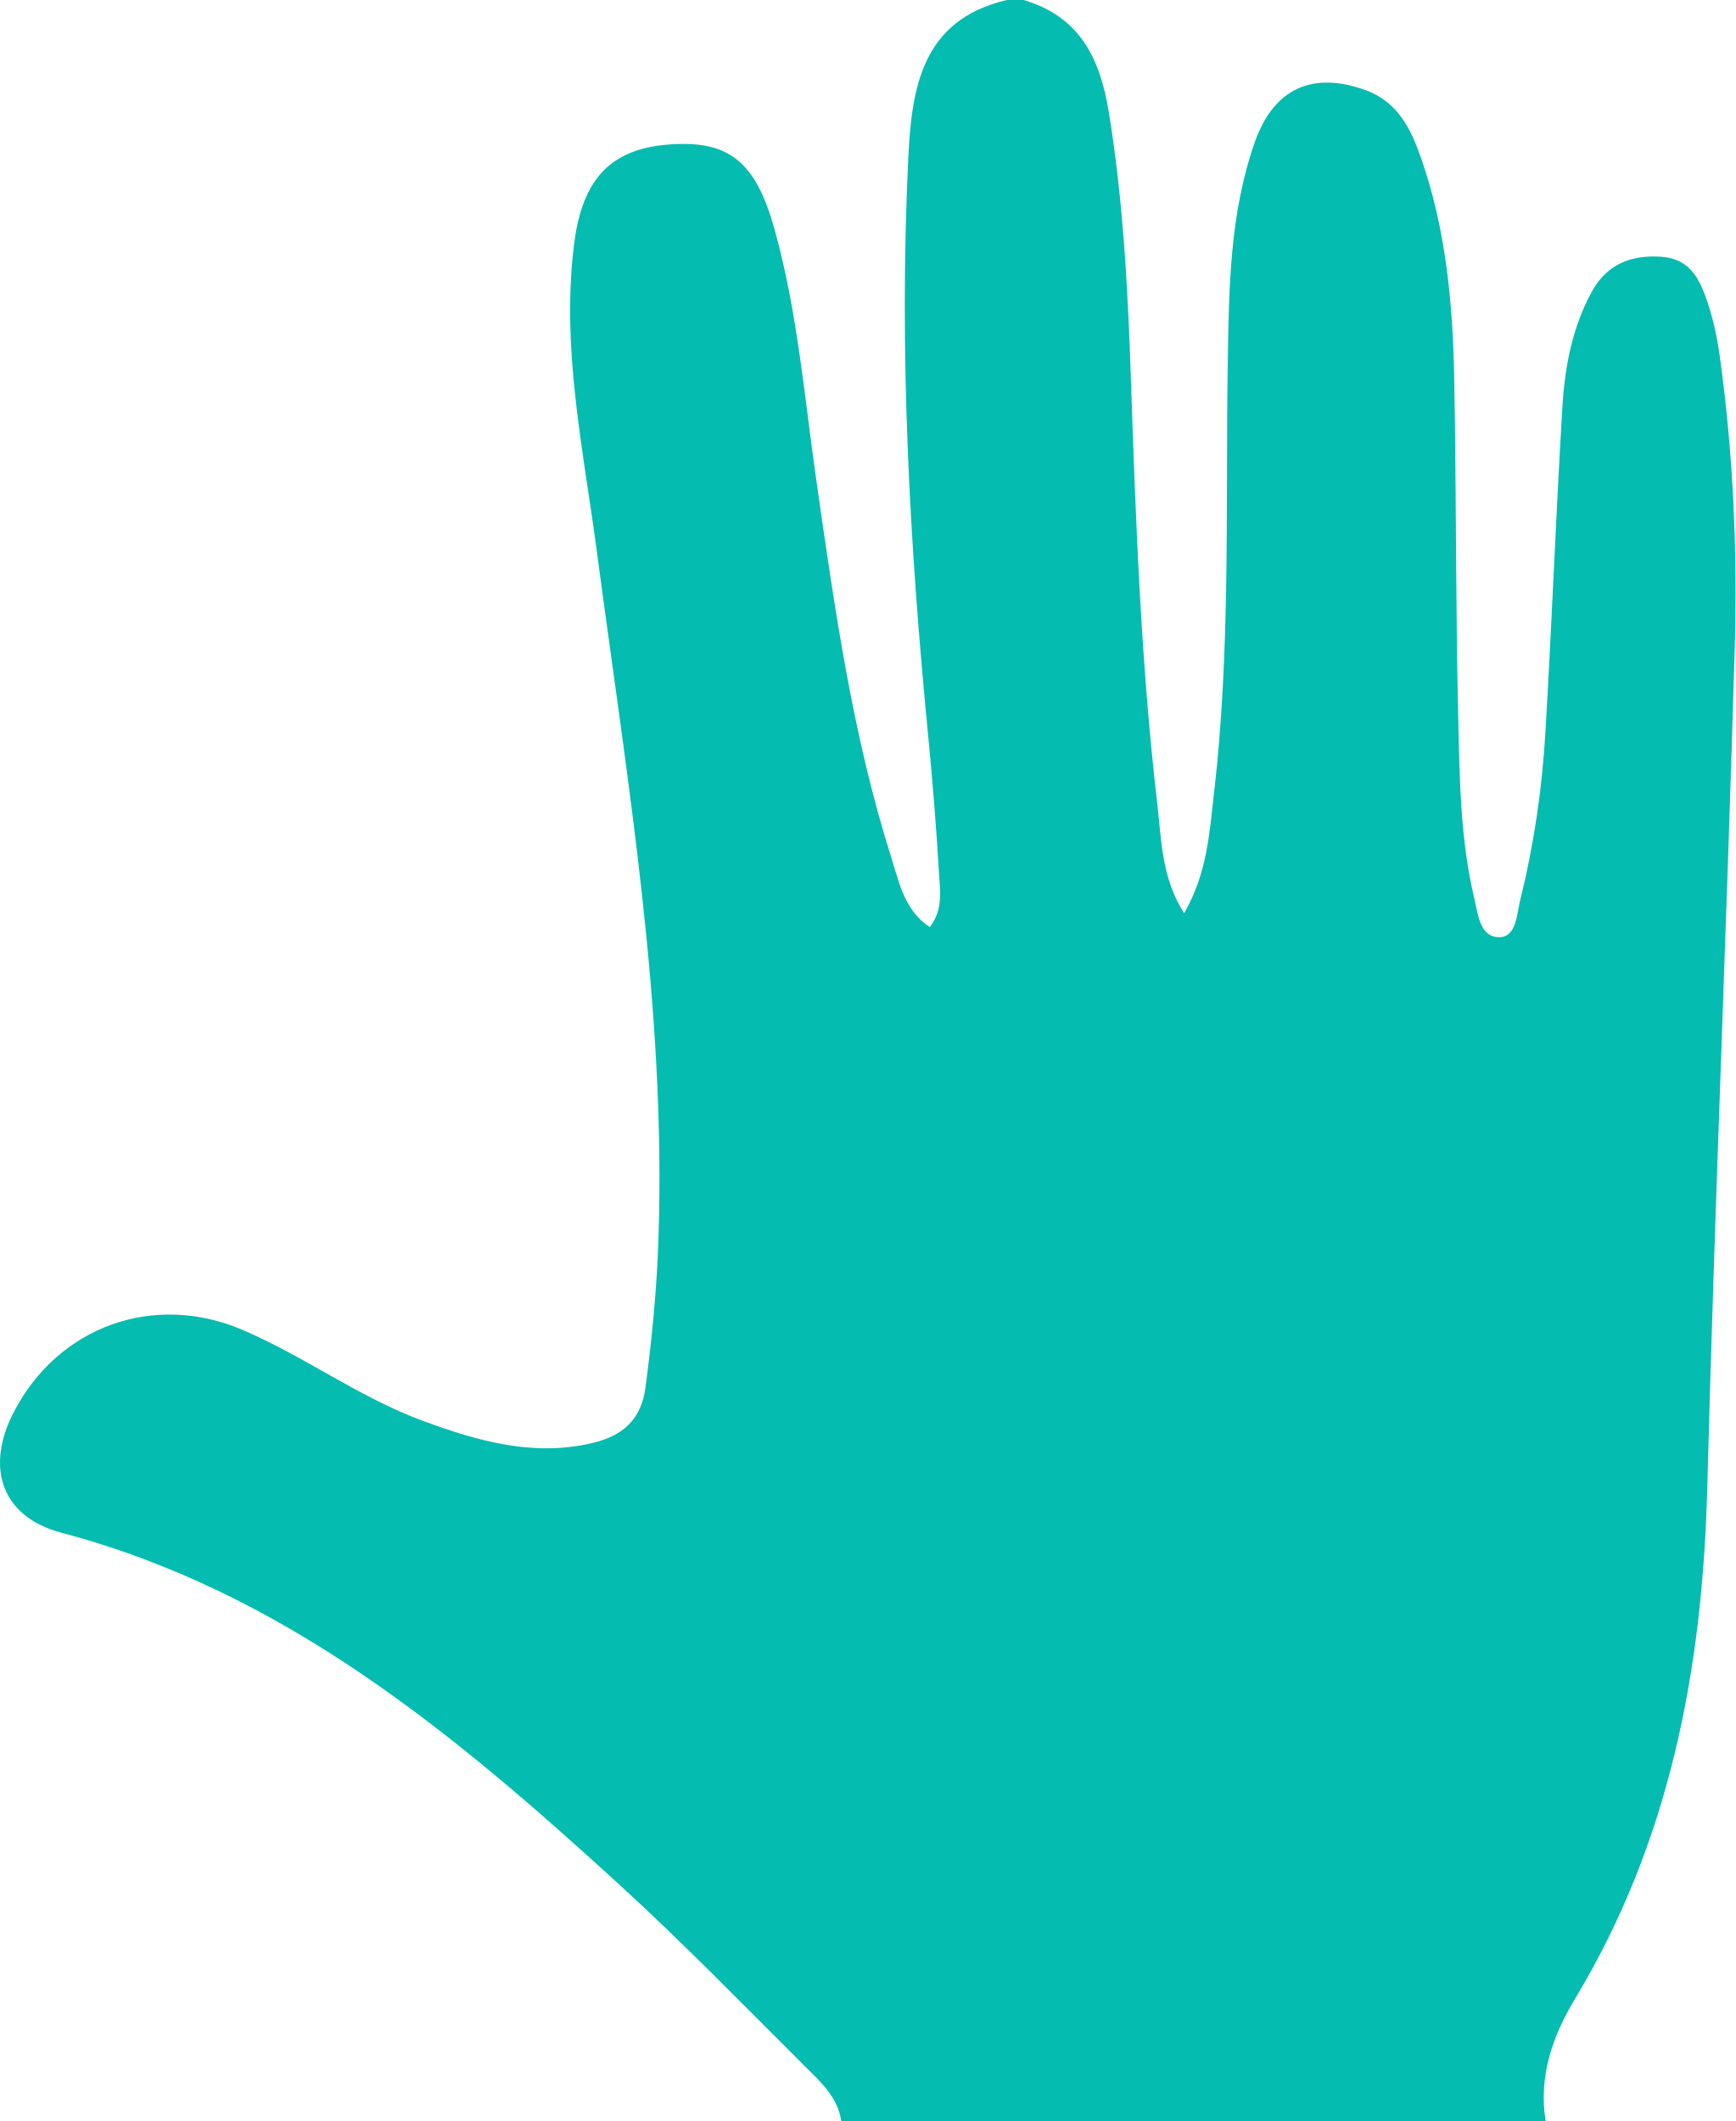
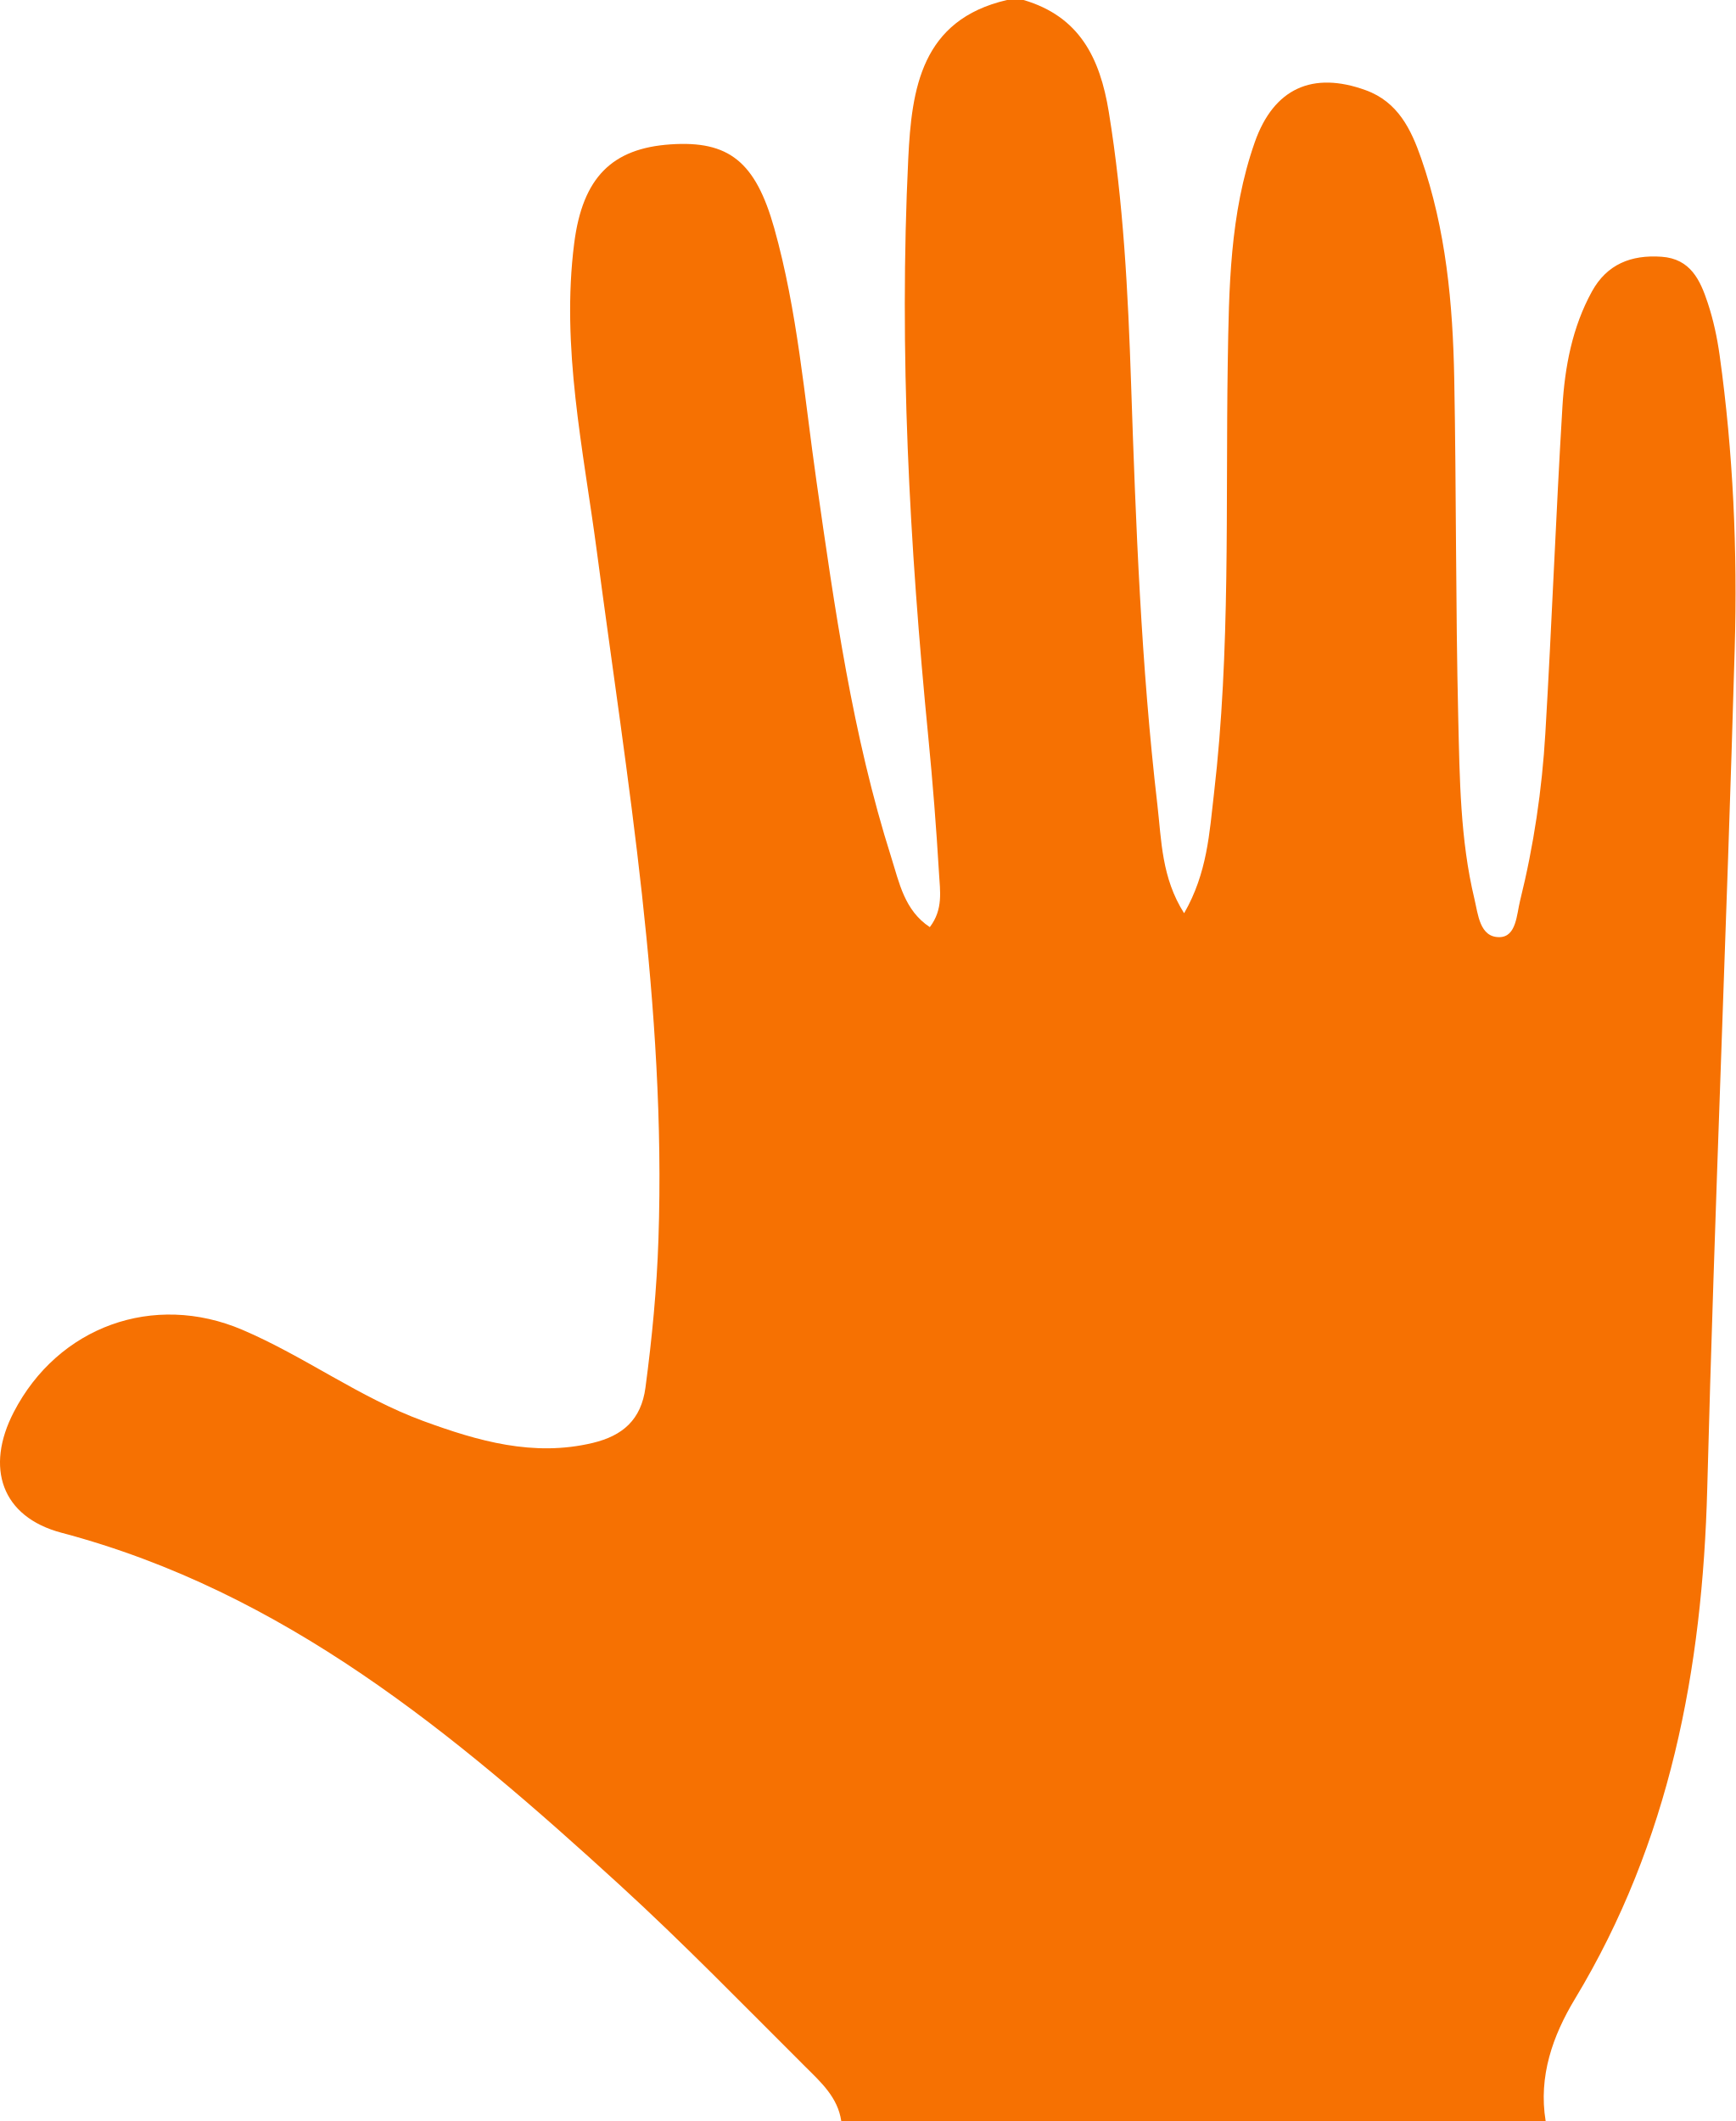
<svg xmlns="http://www.w3.org/2000/svg" width="36px" height="44px" viewBox="0 0 36 44" version="1.1">
-   <defs />
  <g id="Page-1" stroke="none" stroke-width="1" fill="none" fill-rule="evenodd">
-     <g id="Lesson-2" transform="translate(-477, -6687)" fill="#05BCB0">
+     <g id="Lesson-2" transform="translate(-477, -6687)" fill="#F67102">
      <path d="M497.888,6687 L498.232,6687 C499.389,6687.341 499.816,6688.197 499.999,6689.319 C500.304,6691.19 500.399,6693.074 500.462,6694.961 C500.56,6697.88 500.67,6700.799 501.008,6703.701 C501.093,6704.432 501.093,6705.208 501.562,6705.945 C502.044,6705.109 502.087,6704.273 502.182,6703.457 C502.527,6700.491 502.421,6697.509 502.467,6694.533 C502.492,6692.988 502.506,6691.435 503.027,6689.952 C503.421,6688.83 504.23,6688.471 505.331,6688.872 C505.999,6689.115 506.271,6689.686 506.479,6690.284 C506.994,6691.76 507.136,6693.3 507.165,6694.849 C507.209,6697.196 507.193,6699.545 507.248,6701.892 C507.278,6703.149 507.288,6704.416 507.584,6705.649 C507.66,6705.968 507.693,6706.447 508.104,6706.441 C508.454,6706.435 508.459,6705.973 508.531,6705.684 C508.814,6704.544 508.986,6703.382 509.055,6702.21 C509.189,6699.954 509.273,6697.694 509.409,6695.438 C509.459,6694.61 509.613,6693.789 510.021,6693.047 C510.332,6692.481 510.835,6692.282 511.464,6692.326 C512.07,6692.368 512.269,6692.817 512.424,6693.285 C512.54,6693.635 512.619,6694.004 512.67,6694.37 C512.952,6696.389 513.041,6698.423 512.983,6700.454 C512.817,6706.264 512.565,6712.072 512.413,6717.882 C512.314,6721.635 511.637,6725.206 509.669,6728.467 C509.21,6729.228 508.909,6730.071 509.061,6731 L494.45,6731 C494.379,6730.511 494.029,6730.196 493.709,6729.878 C492.431,6728.605 491.173,6727.308 489.842,6726.092 C486.428,6722.971 482.902,6720.023 478.276,6718.797 C477.03,6718.467 476.689,6717.446 477.286,6716.293 C478.204,6714.521 480.184,6713.8 482.028,6714.587 C483.317,6715.137 484.456,6715.993 485.778,6716.478 C486.913,6716.894 488.065,6717.228 489.296,6716.933 C489.912,6716.785 490.3,6716.457 490.389,6715.783 C490.525,6714.761 490.624,6713.738 490.658,6712.706 C490.821,6707.898 490.007,6703.181 489.381,6698.444 C489.1,6696.321 488.634,6694.205 488.911,6692.043 C489.086,6690.678 489.698,6690.077 490.909,6689.995 C492.116,6689.913 492.671,6690.352 493.06,6691.734 C493.541,6693.449 493.684,6695.223 493.935,6696.977 C494.312,6699.611 494.681,6702.246 495.489,6704.792 C495.653,6705.309 495.76,6705.886 496.287,6706.233 C496.568,6705.866 496.499,6705.481 496.478,6705.12 C496.422,6704.177 496.348,6703.235 496.256,6702.295 C495.865,6698.301 495.646,6694.3 495.84,6690.288 C495.91,6688.839 496.11,6687.412 497.888,6687" id="hand" />
    </g>
  </g>
</svg>
